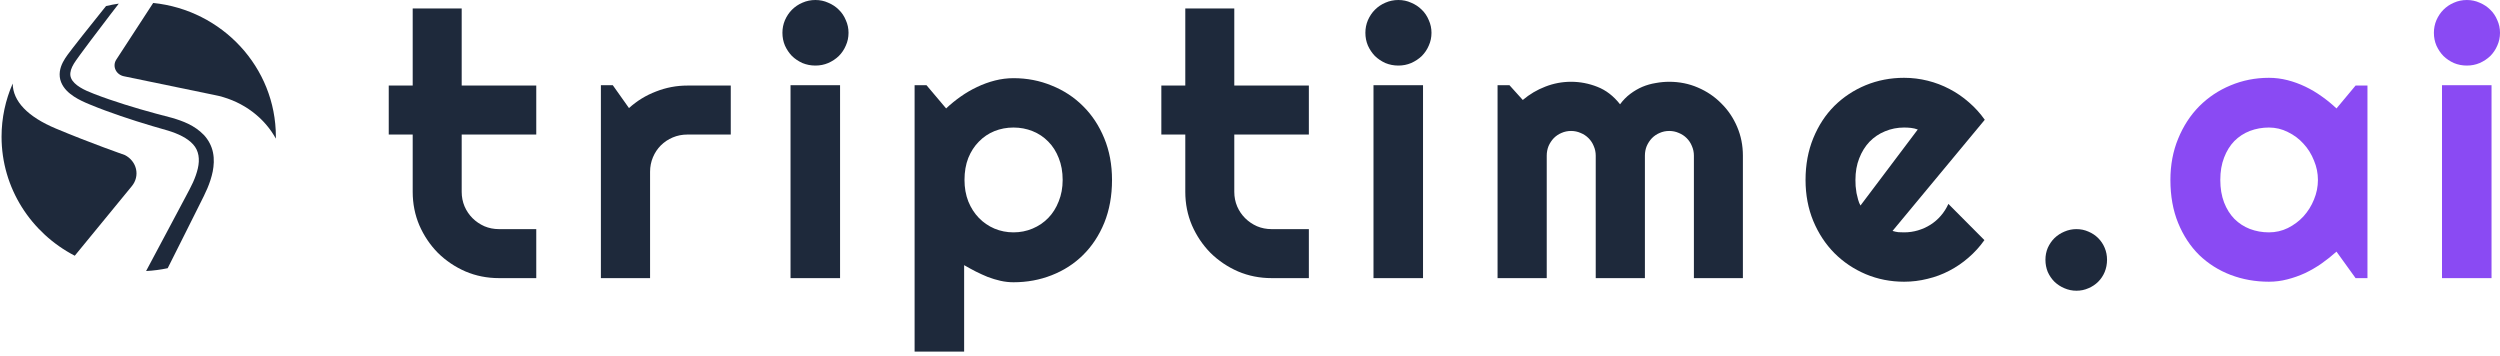
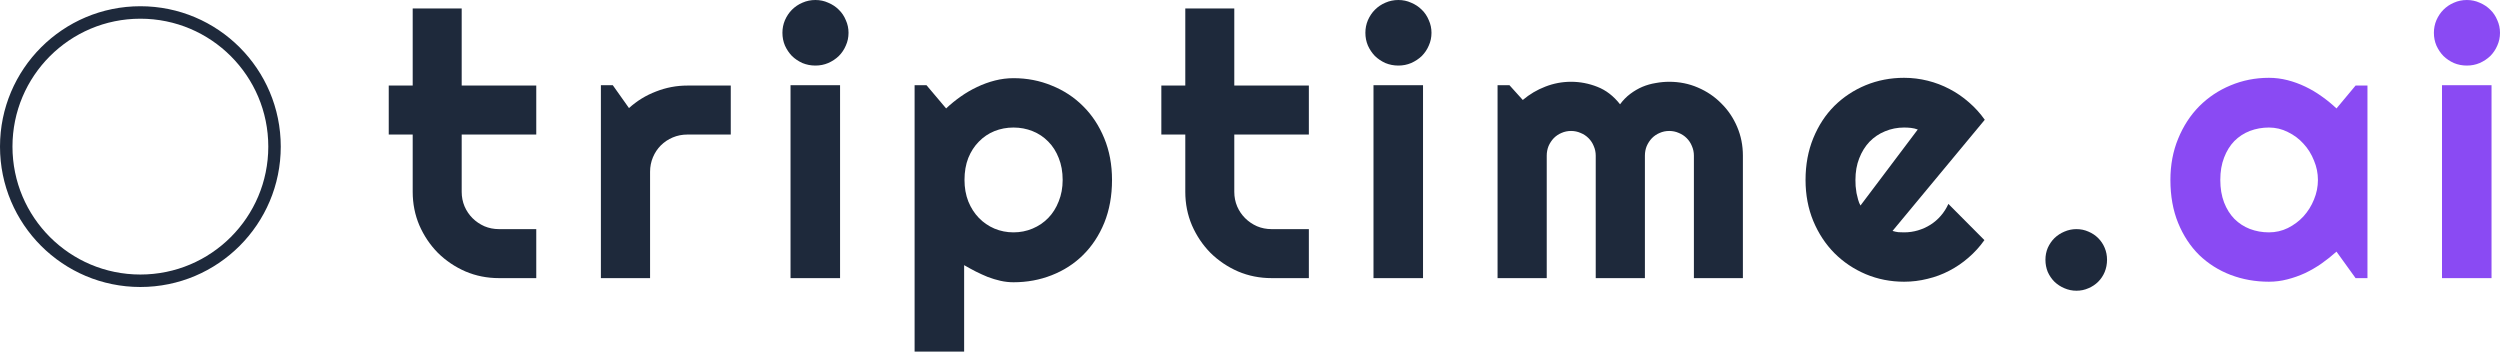
<svg xmlns="http://www.w3.org/2000/svg" width="401" height="57" viewBox="0 0 401 57" fill="none">
-   <path d="M80.036 44.61C78.129 44.61 76.338 44.253 74.662 43.541C72.986 42.809 71.513 41.817 70.242 40.565C68.99 39.293 67.998 37.82 67.266 36.144C66.553 34.468 66.197 32.677 66.197 30.77V21.582H62.354V13.724H66.197V1.358H74.055V13.724H86.017V21.582H74.055V30.77C74.055 31.599 74.21 32.379 74.518 33.111C74.826 33.823 75.25 34.449 75.789 34.989C76.328 35.528 76.964 35.961 77.696 36.289C78.428 36.597 79.208 36.751 80.036 36.751H86.017V44.61H80.036Z" fill="#1E293B" />
+   <path d="M80.036 44.61C78.129 44.61 76.338 44.253 74.662 43.541C72.986 42.809 71.513 41.817 70.242 40.565C68.99 39.294 67.998 37.82 67.266 36.144C66.553 34.468 66.197 32.677 66.197 30.77V21.582H62.354V13.724H66.197V1.358H74.055V13.724H86.017V21.582H74.055V30.77C74.055 31.599 74.21 32.379 74.518 33.111C74.826 33.823 75.25 34.449 75.789 34.989C76.328 35.528 76.964 35.961 77.696 36.289C78.428 36.597 79.208 36.751 80.036 36.751H86.017V44.61H80.036Z" fill="#1E293B" />
  <path d="M104.271 44.61H96.383V13.666H98.29L100.89 17.335C102.162 16.18 103.606 15.294 105.224 14.677C106.842 14.042 108.518 13.724 110.252 13.724H117.215V21.582H110.252C109.423 21.582 108.643 21.737 107.911 22.045C107.179 22.353 106.544 22.777 106.004 23.316C105.465 23.855 105.041 24.491 104.733 25.223C104.425 25.955 104.271 26.735 104.271 27.563V44.61Z" fill="#1E293B" />
  <path d="M136.104 5.258C136.104 5.99 135.96 6.674 135.671 7.31C135.401 7.945 135.026 8.504 134.544 8.985C134.063 9.448 133.494 9.823 132.84 10.112C132.204 10.382 131.52 10.517 130.788 10.517C130.056 10.517 129.363 10.382 128.708 10.112C128.072 9.823 127.514 9.448 127.032 8.985C126.57 8.504 126.194 7.945 125.905 7.31C125.636 6.674 125.501 5.99 125.501 5.258C125.501 4.546 125.636 3.872 125.905 3.236C126.194 2.581 126.57 2.022 127.032 1.56C127.514 1.079 128.072 0.703 128.708 0.433C129.363 0.144 130.056 0 130.788 0C131.52 0 132.204 0.144 132.84 0.433C133.494 0.703 134.063 1.079 134.544 1.56C135.026 2.022 135.401 2.581 135.671 3.236C135.96 3.872 136.104 4.546 136.104 5.258ZM134.746 44.61H126.801V13.666H134.746V44.61Z" fill="#1E293B" />
  <path d="M154.647 56.398H146.702V13.666H148.609L151.758 17.393C152.471 16.719 153.251 16.083 154.098 15.486C154.946 14.889 155.822 14.379 156.728 13.955C157.652 13.512 158.606 13.165 159.588 12.915C160.57 12.664 161.562 12.539 162.564 12.539C164.74 12.539 166.782 12.934 168.689 13.724C170.615 14.494 172.291 15.592 173.716 17.017C175.161 18.443 176.297 20.167 177.126 22.189C177.954 24.192 178.368 26.417 178.368 28.863C178.368 31.406 177.954 33.698 177.126 35.74C176.297 37.762 175.161 39.486 173.716 40.911C172.291 42.318 170.615 43.396 168.689 44.147C166.782 44.898 164.74 45.274 162.564 45.274C161.87 45.274 161.177 45.197 160.484 45.043C159.809 44.889 159.135 44.687 158.461 44.436C157.806 44.167 157.151 43.868 156.496 43.541C155.861 43.213 155.244 42.876 154.647 42.529V56.398ZM170.451 28.863C170.451 27.554 170.24 26.379 169.816 25.338C169.411 24.298 168.853 23.422 168.14 22.709C167.427 21.977 166.59 21.419 165.626 21.034C164.663 20.648 163.643 20.456 162.564 20.456C161.485 20.456 160.464 20.648 159.501 21.034C158.557 21.419 157.729 21.977 157.017 22.709C156.304 23.422 155.736 24.298 155.312 25.338C154.907 26.379 154.705 27.554 154.705 28.863C154.705 30.115 154.907 31.261 155.312 32.301C155.736 33.342 156.304 34.228 157.017 34.96C157.729 35.692 158.557 36.26 159.501 36.664C160.464 37.069 161.485 37.271 162.564 37.271C163.643 37.271 164.663 37.069 165.626 36.664C166.59 36.26 167.427 35.692 168.14 34.96C168.853 34.228 169.411 33.342 169.816 32.301C170.24 31.261 170.451 30.115 170.451 28.863Z" fill="#1E293B" />
-   <path d="M203.961 44.61C202.054 44.61 200.262 44.253 198.587 43.541C196.911 42.809 195.437 41.817 194.166 40.565C192.914 39.293 191.922 37.82 191.19 36.144C190.478 34.468 190.121 32.677 190.121 30.77V21.582H186.279V13.724H190.121V1.358H197.98V13.724H209.941V21.582H197.98V30.77C197.98 31.599 198.134 32.379 198.442 33.111C198.75 33.823 199.174 34.449 199.714 34.989C200.253 35.528 200.888 35.961 201.62 36.289C202.352 36.597 203.132 36.751 203.961 36.751H209.941V44.61H203.961Z" fill="#1E293B" />
+   <path d="M203.961 44.61C202.054 44.61 200.262 44.253 198.587 43.541C196.911 42.809 195.437 41.817 194.166 40.565C192.914 39.294 191.922 37.82 191.19 36.144C190.478 34.468 190.121 32.677 190.121 30.77V21.582H186.279V13.724H190.121V1.358H197.98V13.724H209.941V21.582H197.98V30.77C197.98 31.599 198.134 32.379 198.442 33.111C198.75 33.823 199.174 34.449 199.714 34.989C200.253 35.528 200.888 35.961 201.62 36.289C202.352 36.597 203.132 36.751 203.961 36.751H209.941V44.61H203.961Z" fill="#1E293B" />
  <path d="M229.611 5.258C229.611 5.99 229.467 6.674 229.178 7.31C228.908 7.945 228.533 8.504 228.051 8.985C227.569 9.448 227.001 9.823 226.346 10.112C225.711 10.382 225.027 10.517 224.295 10.517C223.563 10.517 222.87 10.382 222.215 10.112C221.579 9.823 221.021 9.448 220.539 8.985C220.077 8.504 219.701 7.945 219.412 7.31C219.143 6.674 219.008 5.99 219.008 5.258C219.008 4.546 219.143 3.872 219.412 3.236C219.701 2.581 220.077 2.022 220.539 1.56C221.021 1.079 221.579 0.703 222.215 0.433C222.87 0.144 223.563 0 224.295 0C225.027 0 225.711 0.144 226.346 0.433C227.001 0.703 227.569 1.079 228.051 1.56C228.533 2.022 228.908 2.581 229.178 3.236C229.467 3.872 229.611 4.546 229.611 5.258ZM228.253 44.61H220.308V13.666H228.253V44.61Z" fill="#1E293B" />
  <path d="M279.56 44.61H271.701V24.963C271.701 24.424 271.595 23.913 271.384 23.432C271.191 22.95 270.912 22.526 270.546 22.16C270.18 21.794 269.756 21.515 269.274 21.323C268.793 21.111 268.283 21.005 267.743 21.005C267.204 21.005 266.693 21.111 266.212 21.323C265.75 21.515 265.335 21.794 264.97 22.16C264.623 22.526 264.344 22.95 264.132 23.432C263.939 23.913 263.843 24.424 263.843 24.963V44.61H255.955V24.963C255.955 24.424 255.849 23.913 255.637 23.432C255.445 22.95 255.165 22.526 254.799 22.16C254.433 21.794 254.01 21.515 253.528 21.323C253.047 21.111 252.536 21.005 251.997 21.005C251.458 21.005 250.947 21.111 250.466 21.323C250.003 21.515 249.589 21.794 249.223 22.16C248.877 22.526 248.597 22.95 248.385 23.432C248.193 23.913 248.096 24.424 248.096 24.963V44.61H240.209V13.666H242.116L244.254 16.035C245.352 15.111 246.556 14.398 247.865 13.897C249.194 13.377 250.572 13.117 251.997 13.117C253.442 13.117 254.848 13.387 256.215 13.926C257.602 14.465 258.815 15.4 259.856 16.729C260.337 16.074 260.886 15.515 261.502 15.053C262.119 14.591 262.764 14.215 263.438 13.926C264.132 13.637 264.844 13.435 265.576 13.319C266.308 13.184 267.031 13.117 267.743 13.117C269.38 13.117 270.912 13.425 272.337 14.042C273.782 14.658 275.034 15.505 276.093 16.584C277.172 17.643 278.019 18.895 278.636 20.34C279.252 21.785 279.56 23.326 279.56 24.963V44.61Z" fill="#1E293B" />
  <path d="M303.564 37.04C303.872 37.136 304.18 37.204 304.488 37.242C304.797 37.261 305.105 37.271 305.413 37.271C306.183 37.271 306.925 37.165 307.638 36.953C308.35 36.741 309.015 36.443 309.631 36.057C310.267 35.653 310.825 35.172 311.307 34.613C311.808 34.035 312.212 33.399 312.52 32.706L318.299 38.513C317.567 39.553 316.719 40.488 315.756 41.316C314.813 42.144 313.782 42.847 312.665 43.425C311.567 44.003 310.402 44.436 309.169 44.725C307.955 45.033 306.703 45.188 305.413 45.188C303.236 45.188 301.185 44.783 299.259 43.974C297.352 43.165 295.676 42.038 294.232 40.594C292.806 39.149 291.679 37.435 290.851 35.451C290.023 33.448 289.609 31.252 289.609 28.863C289.609 26.417 290.023 24.183 290.851 22.16C291.679 20.138 292.806 18.414 294.232 16.989C295.676 15.563 297.352 14.456 299.259 13.666C301.185 12.876 303.236 12.481 305.413 12.481C306.703 12.481 307.965 12.636 309.198 12.944C310.431 13.252 311.596 13.695 312.694 14.273C313.811 14.851 314.851 15.563 315.814 16.411C316.777 17.239 317.625 18.173 318.357 19.213L303.564 37.04ZM307.609 20.773C307.243 20.639 306.877 20.552 306.511 20.514C306.164 20.475 305.798 20.456 305.413 20.456C304.334 20.456 303.313 20.658 302.35 21.062C301.407 21.448 300.578 22.006 299.866 22.738C299.172 23.47 298.623 24.356 298.219 25.396C297.814 26.417 297.612 27.573 297.612 28.863C297.612 29.152 297.622 29.48 297.641 29.846C297.679 30.212 297.728 30.587 297.785 30.973C297.862 31.338 297.949 31.695 298.045 32.041C298.142 32.388 298.267 32.696 298.421 32.966L307.609 20.773Z" fill="#1E293B" />
  <path d="M337.969 41.663C337.969 42.356 337.843 43.011 337.593 43.627C337.343 44.224 336.996 44.745 336.553 45.188C336.11 45.63 335.59 45.977 334.993 46.228C334.396 46.497 333.75 46.632 333.057 46.632C332.383 46.632 331.738 46.497 331.121 46.228C330.524 45.977 329.994 45.63 329.532 45.188C329.089 44.745 328.733 44.224 328.463 43.627C328.213 43.011 328.088 42.356 328.088 41.663C328.088 40.989 328.213 40.353 328.463 39.756C328.733 39.159 329.089 38.639 329.532 38.196C329.994 37.752 330.524 37.406 331.121 37.155C331.738 36.886 332.383 36.751 333.057 36.751C333.75 36.751 334.396 36.886 334.993 37.155C335.59 37.406 336.11 37.752 336.553 38.196C336.996 38.639 337.343 39.159 337.593 39.756C337.843 40.353 337.969 40.989 337.969 41.663Z" fill="#1E293B" />
  <path d="M379.741 44.61H377.834L374.772 40.362C374.02 41.037 373.221 41.672 372.374 42.269C371.545 42.847 370.669 43.358 369.744 43.801C368.82 44.224 367.866 44.562 366.884 44.812C365.921 45.062 364.939 45.188 363.937 45.188C361.76 45.188 359.709 44.822 357.783 44.09C355.876 43.358 354.2 42.298 352.756 40.911C351.33 39.505 350.204 37.791 349.375 35.769C348.547 33.746 348.133 31.444 348.133 28.863C348.133 26.456 348.547 24.25 349.375 22.247C350.204 20.225 351.33 18.491 352.756 17.046C354.2 15.602 355.876 14.485 357.783 13.695C359.709 12.886 361.76 12.481 363.937 12.481C364.939 12.481 365.931 12.607 366.913 12.857C367.895 13.107 368.849 13.454 369.773 13.897C370.698 14.34 371.574 14.86 372.402 15.457C373.25 16.055 374.04 16.7 374.772 17.393L377.834 13.724H379.741V44.61ZM371.796 28.863C371.796 27.785 371.584 26.745 371.16 25.743C370.756 24.722 370.197 23.826 369.484 23.056C368.772 22.266 367.934 21.64 366.971 21.178C366.027 20.697 365.016 20.456 363.937 20.456C362.858 20.456 361.838 20.639 360.874 21.005C359.931 21.371 359.102 21.91 358.39 22.623C357.696 23.335 357.147 24.221 356.743 25.281C356.338 26.321 356.136 27.515 356.136 28.863C356.136 30.212 356.338 31.416 356.743 32.475C357.147 33.515 357.696 34.391 358.39 35.104C359.102 35.817 359.931 36.356 360.874 36.722C361.838 37.088 362.858 37.271 363.937 37.271C365.016 37.271 366.027 37.04 366.971 36.578C367.934 36.096 368.772 35.47 369.484 34.7C370.197 33.91 370.756 33.014 371.16 32.013C371.584 30.992 371.796 29.942 371.796 28.863Z" fill="#8A4AF3" />
  <path d="M401 5.258C401 5.99 400.856 6.674 400.567 7.31C400.297 7.945 399.921 8.504 399.44 8.985C398.958 9.448 398.39 9.823 397.735 10.112C397.1 10.382 396.416 10.517 395.684 10.517C394.952 10.517 394.258 10.382 393.604 10.112C392.968 9.823 392.409 9.448 391.928 8.985C391.466 8.504 391.09 7.945 390.801 7.31C390.531 6.674 390.397 5.99 390.397 5.258C390.397 4.546 390.531 3.872 390.801 3.236C391.09 2.581 391.466 2.022 391.928 1.56C392.409 1.079 392.968 0.703 393.604 0.433C394.258 0.144 394.952 0 395.684 0C396.416 0 397.1 0.144 397.735 0.433C398.39 0.703 398.958 1.079 399.44 1.56C399.921 2.022 400.297 2.581 400.567 3.236C400.856 3.872 401 4.546 401 5.258ZM399.642 44.61H391.697V13.666H399.642V44.61Z" fill="#8A4AF3" />
-   <path d="M17.633 2.426L14.482 6.577L12.931 8.664C12.432 9.366 11.883 10.06 11.58 10.709C11.257 11.38 11.176 12.021 11.409 12.552C11.634 13.096 12.183 13.601 12.845 14.008C13.515 14.424 14.253 14.737 15.07 15.051C15.874 15.363 16.69 15.659 17.512 15.943C20.812 17.08 24.137 18.016 27.577 18.899C29.34 19.414 31.207 20.104 32.694 21.642C33.419 22.412 33.959 23.424 34.165 24.471C34.376 25.518 34.307 26.55 34.122 27.504C33.928 28.457 33.623 29.353 33.265 30.206C33.085 30.63 32.889 31.051 32.69 31.455L32.108 32.624L29.779 37.279L26.898 43.02C25.772 43.257 24.614 43.412 23.432 43.474L27.373 36.083L29.816 31.488L30.421 30.341C30.613 29.973 30.793 29.611 30.962 29.242C31.292 28.507 31.561 27.761 31.731 27.023C32.077 25.534 31.897 24.168 30.974 23.157C30.051 22.125 28.527 21.432 26.952 20.95C23.598 20.003 20.168 18.95 16.85 17.715C16.017 17.405 15.188 17.082 14.363 16.739C13.549 16.404 12.668 16.012 11.861 15.482C11.063 14.953 10.228 14.248 9.796 13.168C9.582 12.637 9.525 12.037 9.597 11.491C9.67 10.944 9.852 10.445 10.078 10.002C10.546 9.093 11.121 8.437 11.64 7.733L13.255 5.668L16.517 1.582L17.01 0.971C17.68 0.811 18.362 0.68 19.054 0.581L17.633 2.426Z" fill="#1E293B" />
-   <path d="M2.037 13.402C2.063 16.254 4.471 18.74 8.959 20.619C14.653 23.005 19.985 24.854 20.021 24.867C20.943 25.335 21.599 26.155 21.817 27.112C22.035 28.07 21.793 29.067 21.155 29.845L11.991 41.018C5.009 37.402 0.25 30.211 0.25 21.93C0.25 18.901 0.888 16.018 2.037 13.402Z" fill="#1E293B" />
-   <path d="M24.572 0.474C35.63 1.611 44.25 10.783 44.25 21.93C44.25 22.031 44.247 22.132 44.245 22.233C44.153 22.065 44.056 21.898 43.956 21.732C41.904 18.367 38.392 15.993 34.324 15.221L19.909 12.24C19.308 12.127 18.803 11.753 18.548 11.233C18.293 10.714 18.32 10.113 18.619 9.615L24.572 0.474Z" fill="#1E293B" />
+   <path d="M22.517 45.034C34.4 45.034 44.034 35.4 44.034 23.517C44.034 11.633 34.4 2 22.517 2C10.633 2 1 11.633 1 23.517C1 35.4 10.633 45.034 22.517 45.034Z" stroke="#1E293B" stroke-width="2" />
</svg>
